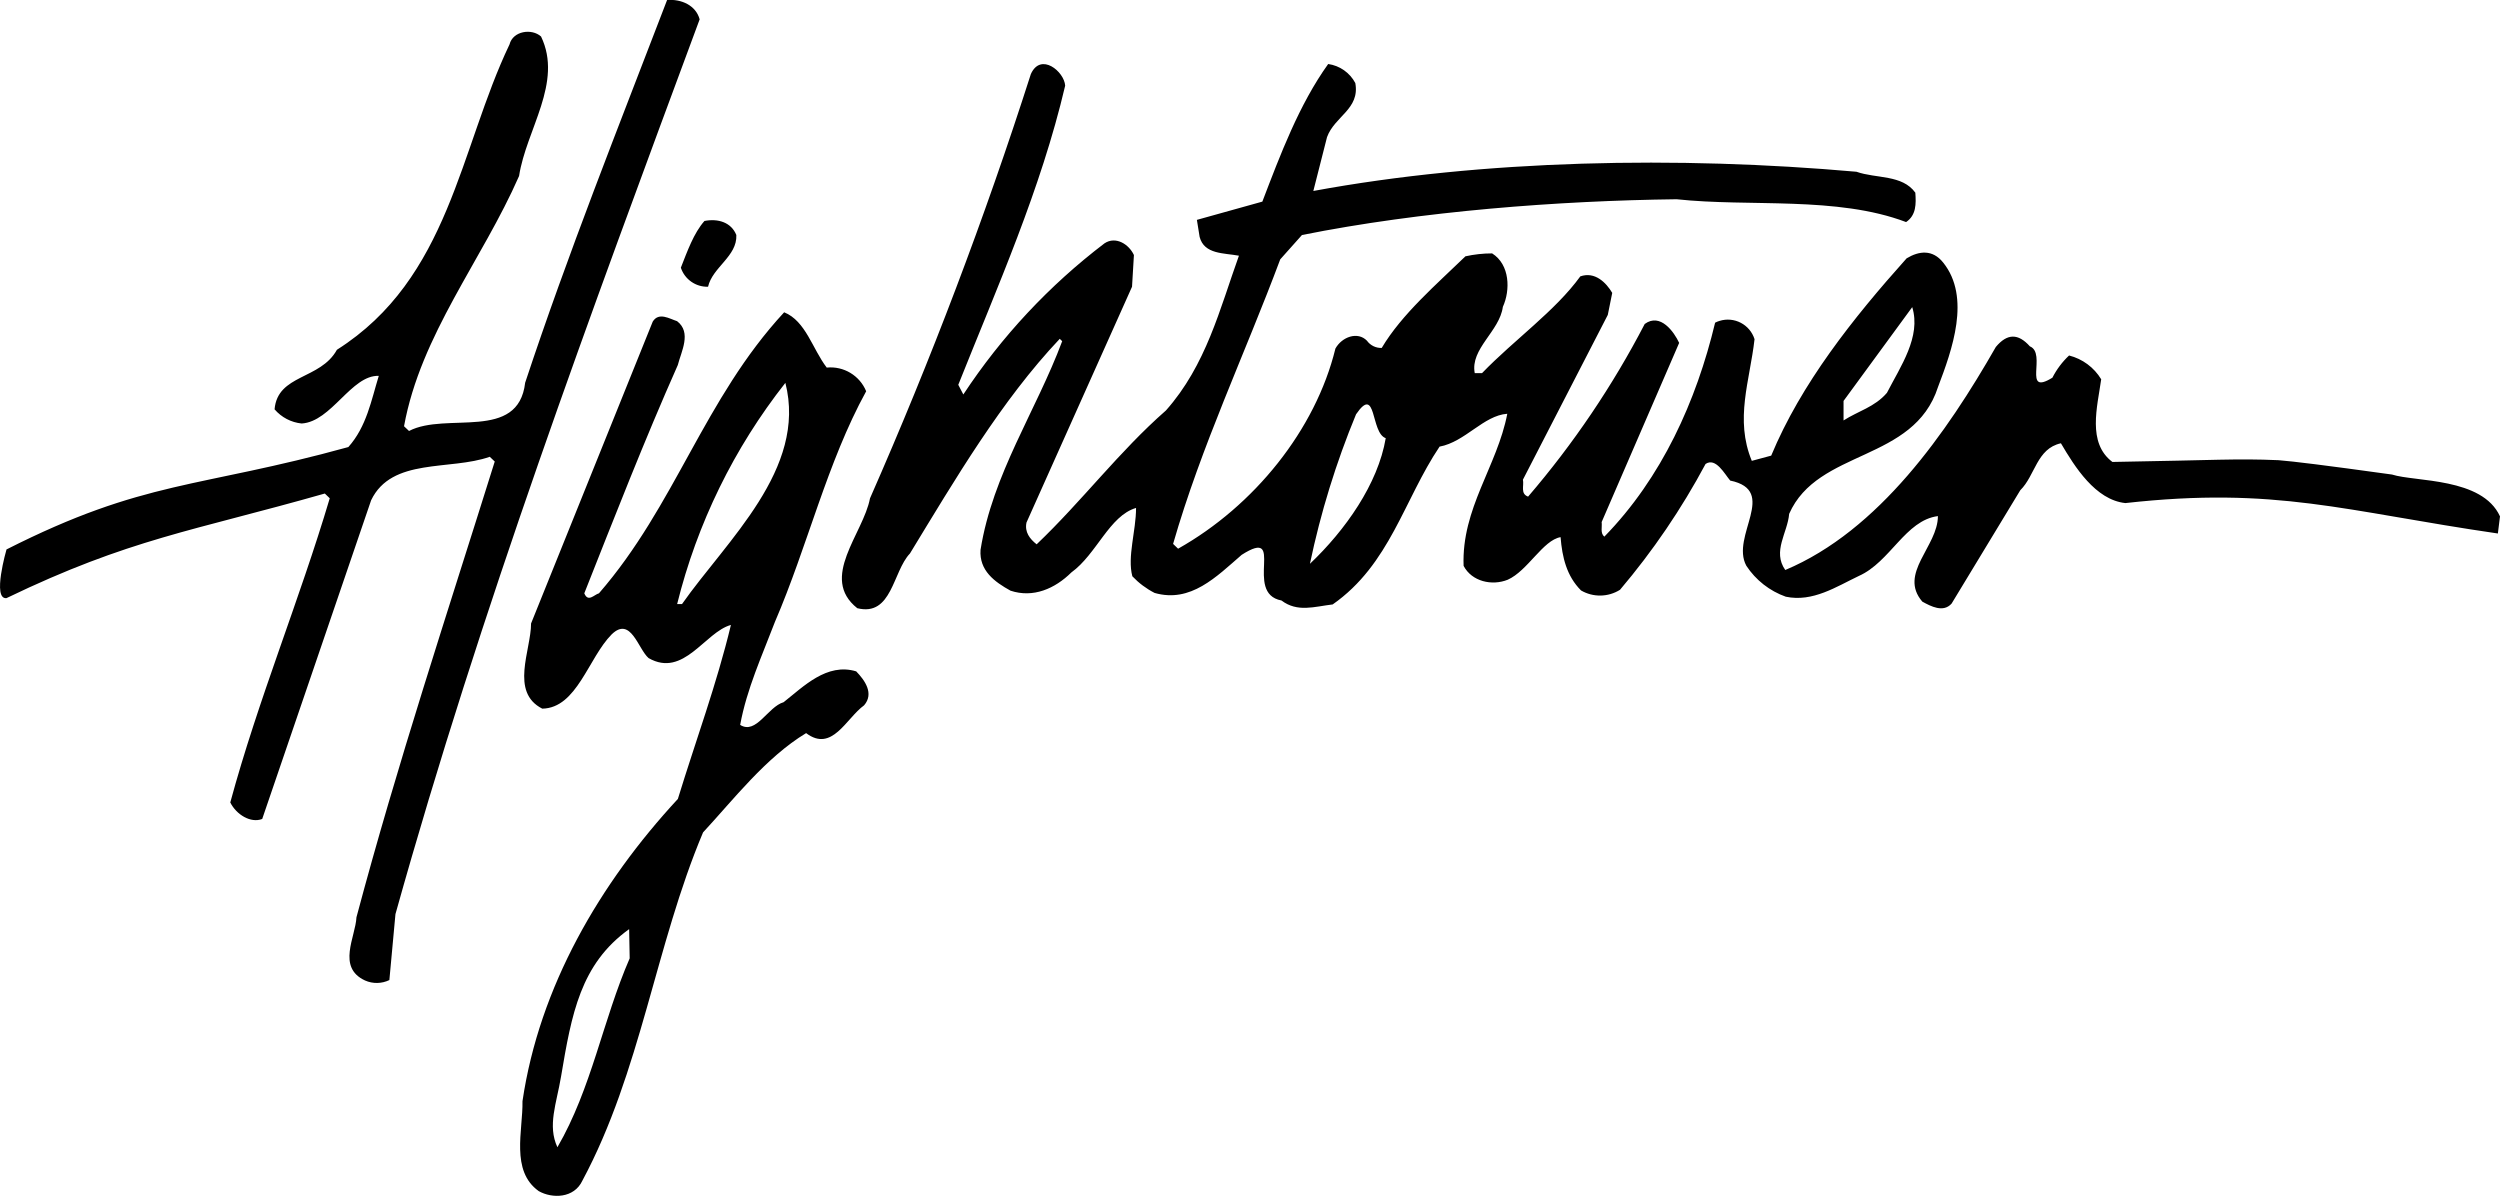
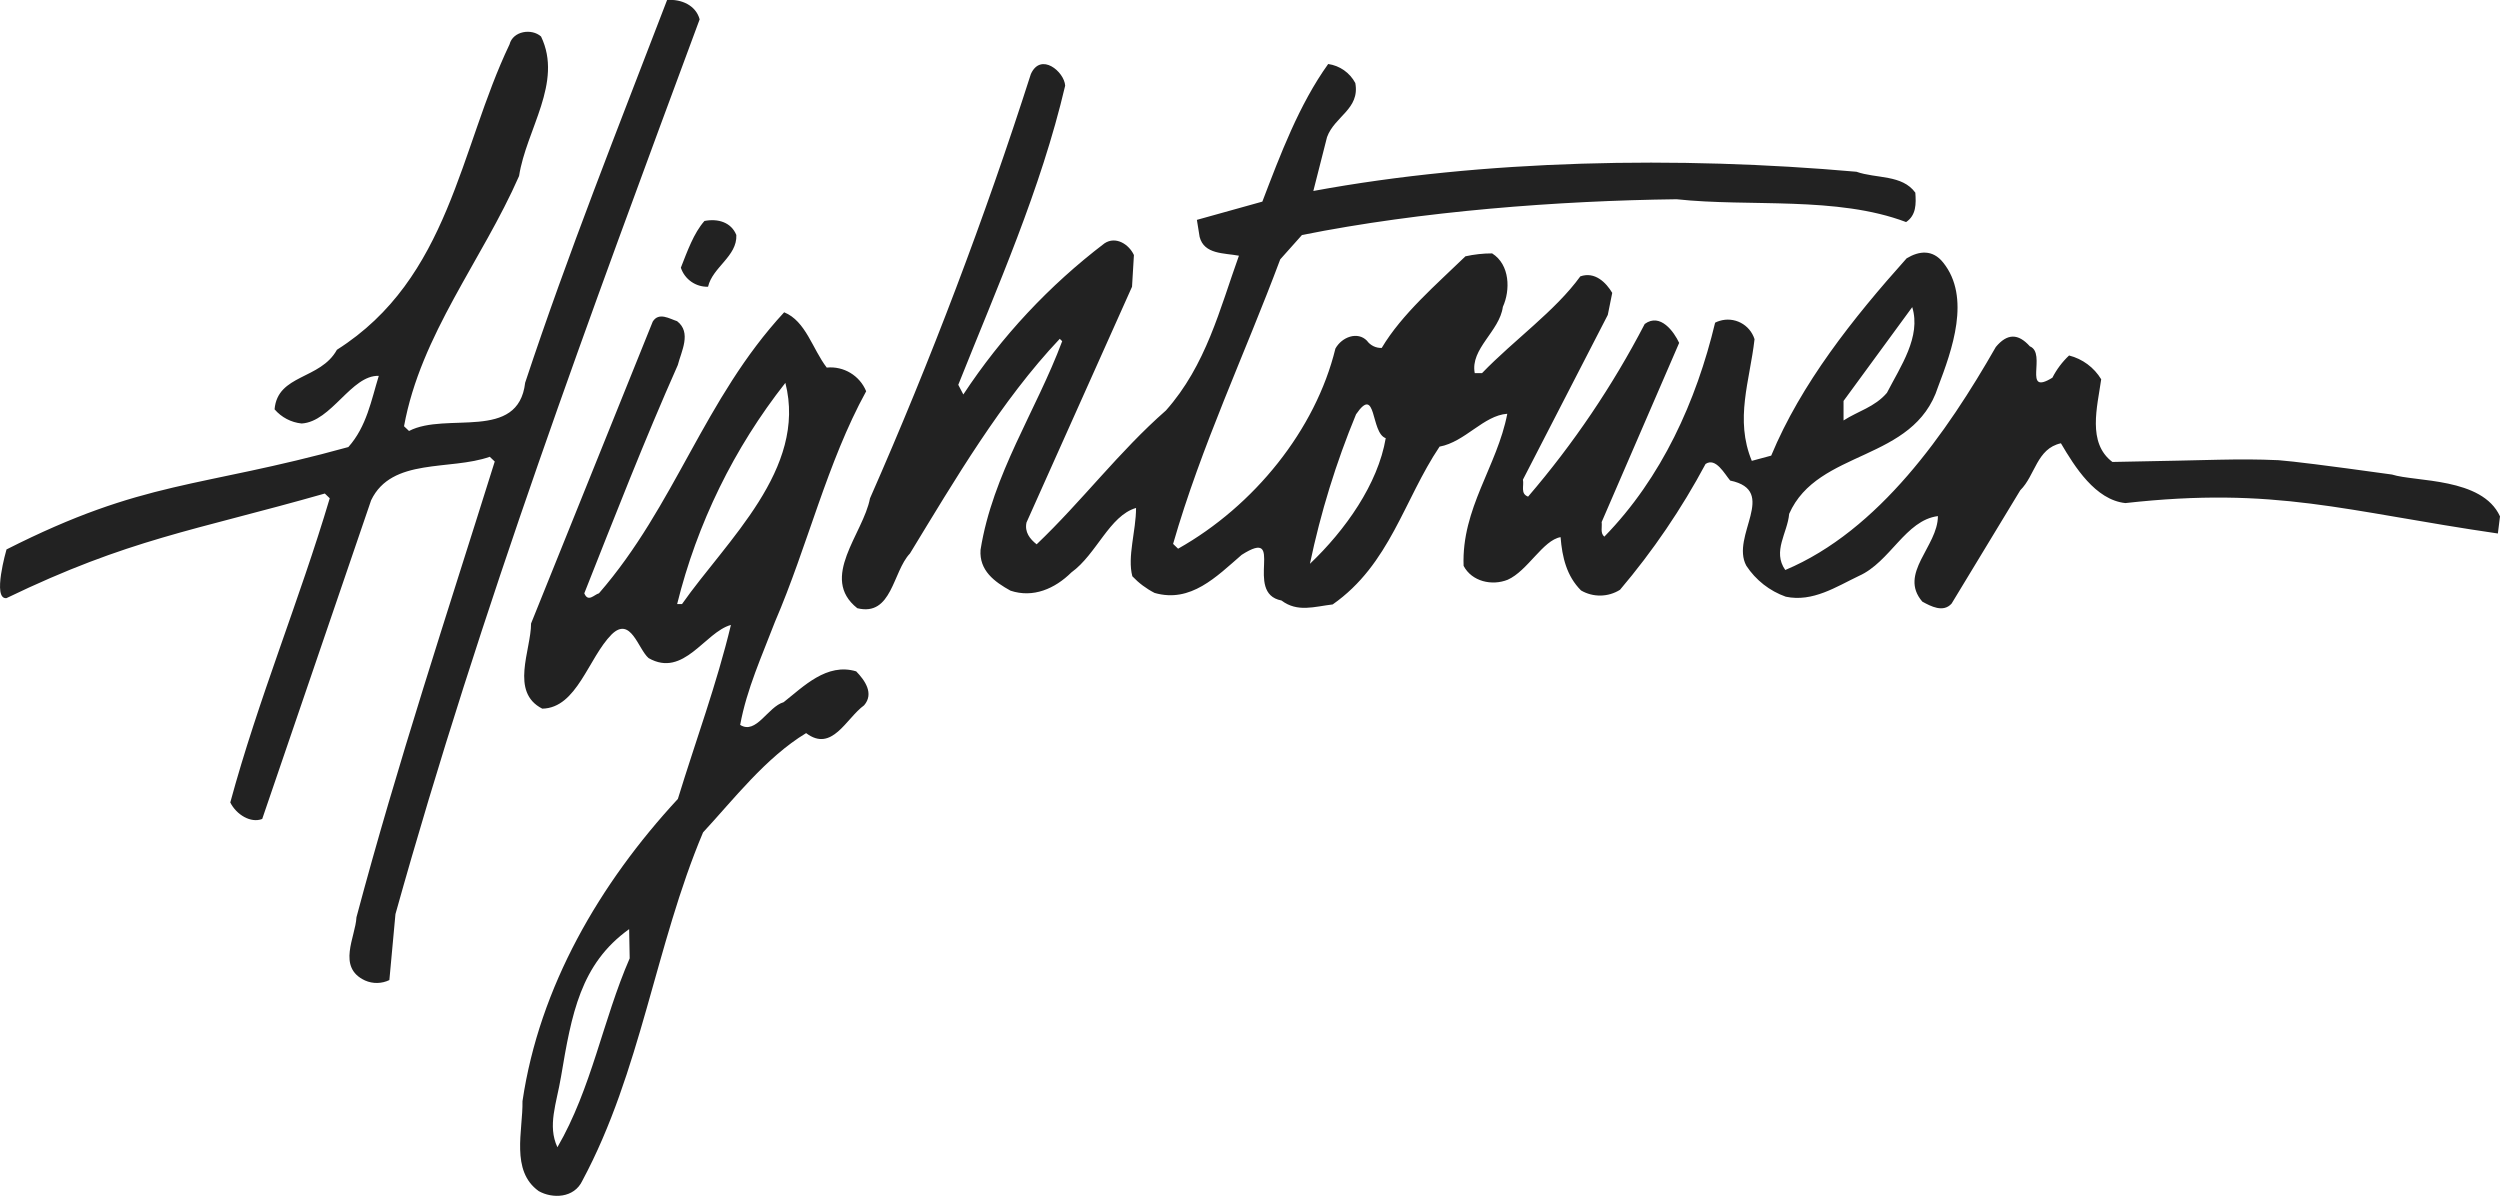
- <svg xmlns="http://www.w3.org/2000/svg" viewBox="0 0 410.92 196.59">
+ <svg xmlns="http://www.w3.org/2000/svg" fill="#222222" viewBox="0 0 410.92 196.59">
  <g id="Layer_2" data-name="Layer 2">
    <g id="Layer_1-2" data-name="Layer 1">
      <path id="Layer_2-2" data-name="Layer 2" d="M116.38,47.13c.74-3.22,4.81-5,4.65-8.5-.83-2.08-3-2.75-5.24-2.31-1.77,2-2.82,5-3.88,7.68A4.56,4.56,0,0,0,116.38,47.13ZM109.65,0c-8,20.87-16.29,41.65-23.33,62.9-1.13,9.73-12.94,4.73-19.09,7.94l-.82-.78C69.15,55,79.26,42.75,85.32,28.93,86.49,21.3,92.57,13.58,88.93,6c-1.53-1.37-4.62-.92-5.18,1.3C75.53,24.49,73.9,45.75,55.38,57.49c-2.72,4.95-9.75,4-10.25,9.79a6.77,6.77,0,0,0,4.45,2.33c4.9-.29,8.18-8,12.68-7.83-1.23,4-2,8.34-5,11.7C32.54,80.32,23.8,78.8,1.07,90.31c0,0-2.4,8.28,0,8,20.26-9.77,30.59-11,52.32-17.19l.81.78c-5,16.82-11.74,33-16.35,50,1,2,3.37,3.45,5.25,2.71L61,82.23c3.38-7.07,13-4.84,19.5-7.15l.82.78c-7.78,24.87-16,49.65-22.73,74.91C58.44,154,55.33,159,60,161.16a4.74,4.74,0,0,0,4-.07l1-10.84c14-50.11,32-98.49,50-147.07C114.38.88,112-.18,109.65,0ZM128.8,115.42c-2.59.75-4.51,5.39-7.14,3.73,1.09-5.93,3.6-11.38,5.71-16.92,5.39-12.51,8.56-26.19,15-37.92a6.33,6.33,0,0,0-6.48-3.89c-2.35-3.06-3.44-7.65-7-9.09C115.71,65.58,111,83.08,98.45,97.52c-.8.22-1.78,1.54-2.41,0C101,85,105.92,72.36,111.41,60c.56-2.22,2.31-5.35-.12-7.21-1.21-.38-3-1.55-4,.07l-20,49.62c0,4.4-3.51,11.27,1.84,14,5.71-.1,7.57-8.34,11.41-12.21,3.15-3.06,4.35,2.43,6.07,3.9,5.77,3.3,9.24-4.27,13.53-5.45-2.34,9.76-5.78,19-8.72,28.6C98.58,145.19,88.66,162.19,85.88,181c.09,4.81-2,11.45,2.67,14.78,2.22,1.26,5.82,1.2,7.18-1.73,9.6-17.89,12-38.67,19.83-57.23,5-5.39,10.3-12.3,16.94-16.32,4.26,3.23,6.56-2.41,9.53-4.57,1.67-1.93.13-4.11-1.3-5.58C135.9,108.89,132.06,112.86,128.8,115.42ZM91.62,188.57c-1.66-3.57-.15-7.15.6-11.63,1.73-10.26,3.18-18.48,11.19-24.22l.09,4.8C99.07,167.71,97.26,178.86,91.62,188.57ZM112.1,99.29h-.8a96.12,96.12,0,0,1,17.79-36.36C132.7,77.08,119.42,88.85,112.1,99.29ZM393.17,78c-11.39-1.58-16.1-2.15-18.65-2.36-7.17-.3-9.86,0-27.31.29-4.17-3.14-2.47-9.07-1.84-13.59a8.67,8.67,0,0,0-5.28-3.91,13.25,13.25,0,0,0-2.74,3.65c-5,3.09-.87-4-3.7-5.15-1.94-2.17-3.74-2.13-5.6.1-8,14-19.2,30.18-34.61,36.66-2.16-3.07.39-6.12.64-9.23,4.72-10.7,20.48-8.46,24.47-20.86,2.3-6.05,5.45-14.72.84-20.45-1.73-2.17-3.94-1.93-6-.69-8.84,9.87-17.36,20.63-22.26,32.43l-3.19.86c-2.83-6.86-.33-13.11.45-20a4.6,4.6,0,0,0-5.77-3,3.65,3.65,0,0,0-.71.29c-3.08,12.87-8.76,25.49-18.21,35.17-.71-.59-.33-1.6-.44-2.4L276,56.36c-.83-1.79-3.09-5-5.66-3.11a149.19,149.19,0,0,1-19.17,28.38c-1.31-.48-.64-1.79-.85-2.79l13.95-27.08.73-3.62c-1-1.69-2.86-3.56-5.25-2.71-4.11,5.68-10.84,10.4-16.15,15.9h-1.2c-.77-4,4.09-6.88,4.62-10.89,1.25-2.73,1.18-6.94-1.76-8.79a20.22,20.22,0,0,0-4.39.48c-4.73,4.59-10.46,9.5-13.76,15.06A2.87,2.87,0,0,1,224.68,56c-1.53-1.57-4.11-.63-5.18,1.29-3.27,13.38-13.37,25.87-25.86,32.9l-.82-.79c4.63-16.1,11.77-31.14,17.61-46.77l3.57-4c19.65-3.94,42.26-5.64,61.58-5.88,12,1.3,26.33-.56,37.72,3.75,1.68-1.13,1.65-3,1.52-4.83-2.16-3-6.45-2.29-9.68-3.44-29.28-2.59-61.32-2-89.27,3.16l2.25-8.85c1.24-3.43,5.43-4.6,4.65-8.89a6,6,0,0,0-4.46-3.13c-4.79,6.69-7.85,14.86-10.82,22.62l-10.76,3,.45,2.8c.75,2.89,4,2.63,6.46,3.09-3.15,8.77-5.39,18-12,25.44-7.7,6.75-13.77,14.87-21.25,22-1.12-.89-2-2-1.67-3.58l17.35-38.76.31-5.21c-.83-1.79-3-3.15-4.84-1.92a101,101,0,0,0-23.2,24.84l-.83-1.59c6.43-16.13,13.56-32.08,17.57-49.17-.14-2.3-4-5.54-5.64-1.91A714.48,714.48,0,0,1,143,81.91c-1.1,5.83-8.38,13.07-2.09,18.06,5.73,1.41,5.8-6,8.66-9,7.4-12.14,15-25.1,24.62-35.28l.4.39c-4.3,11.5-11.43,21.83-13.42,34.29-.24,3.41,2.3,5.27,4.93,6.72,3.72,1.24,7.3-.33,10-3,4.15-3,6.25-9.32,10.63-10.6,0,3.81-1.46,8-.61,11.23a13.5,13.5,0,0,0,3.66,2.74c5.94,1.7,10.17-2.68,14.31-6.26,7.43-4.74.21,6.31,6.54,7.5,2.64,2,5.42,1,8.42.65,9.4-6.57,11.72-17.23,17.57-25.94,4.2-.77,7.23-5.13,11.13-5.4-1.66,8.64-7.54,15.55-7.18,25,1.35,2.58,4.67,3.32,7.25,2.28,3.28-1.46,5.8-6.51,8.69-7,.26,3.3,1,6.4,3.36,8.76a6.18,6.18,0,0,0,6.41-.11,118,118,0,0,0,14.06-20.68c1.68-1.13,3.13,1.65,4.05,2.73,8,1.67,0,9.12,2.65,14a12.93,12.93,0,0,0,6.49,5.09c4.43.93,8.29-1.64,12-3.41,5.17-2.29,7.65-9.15,13-9.84,0,5-6.55,9.43-2.56,14.06,1.42.78,3.44,1.85,4.81.32l11.29-18.63c2.47-2.44,2.69-6.85,6.68-7.72,2.27,3.86,5.67,9.31,10.59,9.83,24.8-2.76,36,1.33,61.23,5l.35-2.81C408,78.45,397,79.23,393.17,78ZM314.31,50.48c1.49,4.88-1.93,9.75-4.16,14.09-2,2.34-4.75,3-7.13,4.54V65.9Zm-99,42.19a138.56,138.56,0,0,1,7.58-24.57c3.42-5,2.36,3.06,4.88,3.92C226.5,79.55,221.12,87.16,215.31,92.67Z" />
    </g>
  </g>
</svg>
